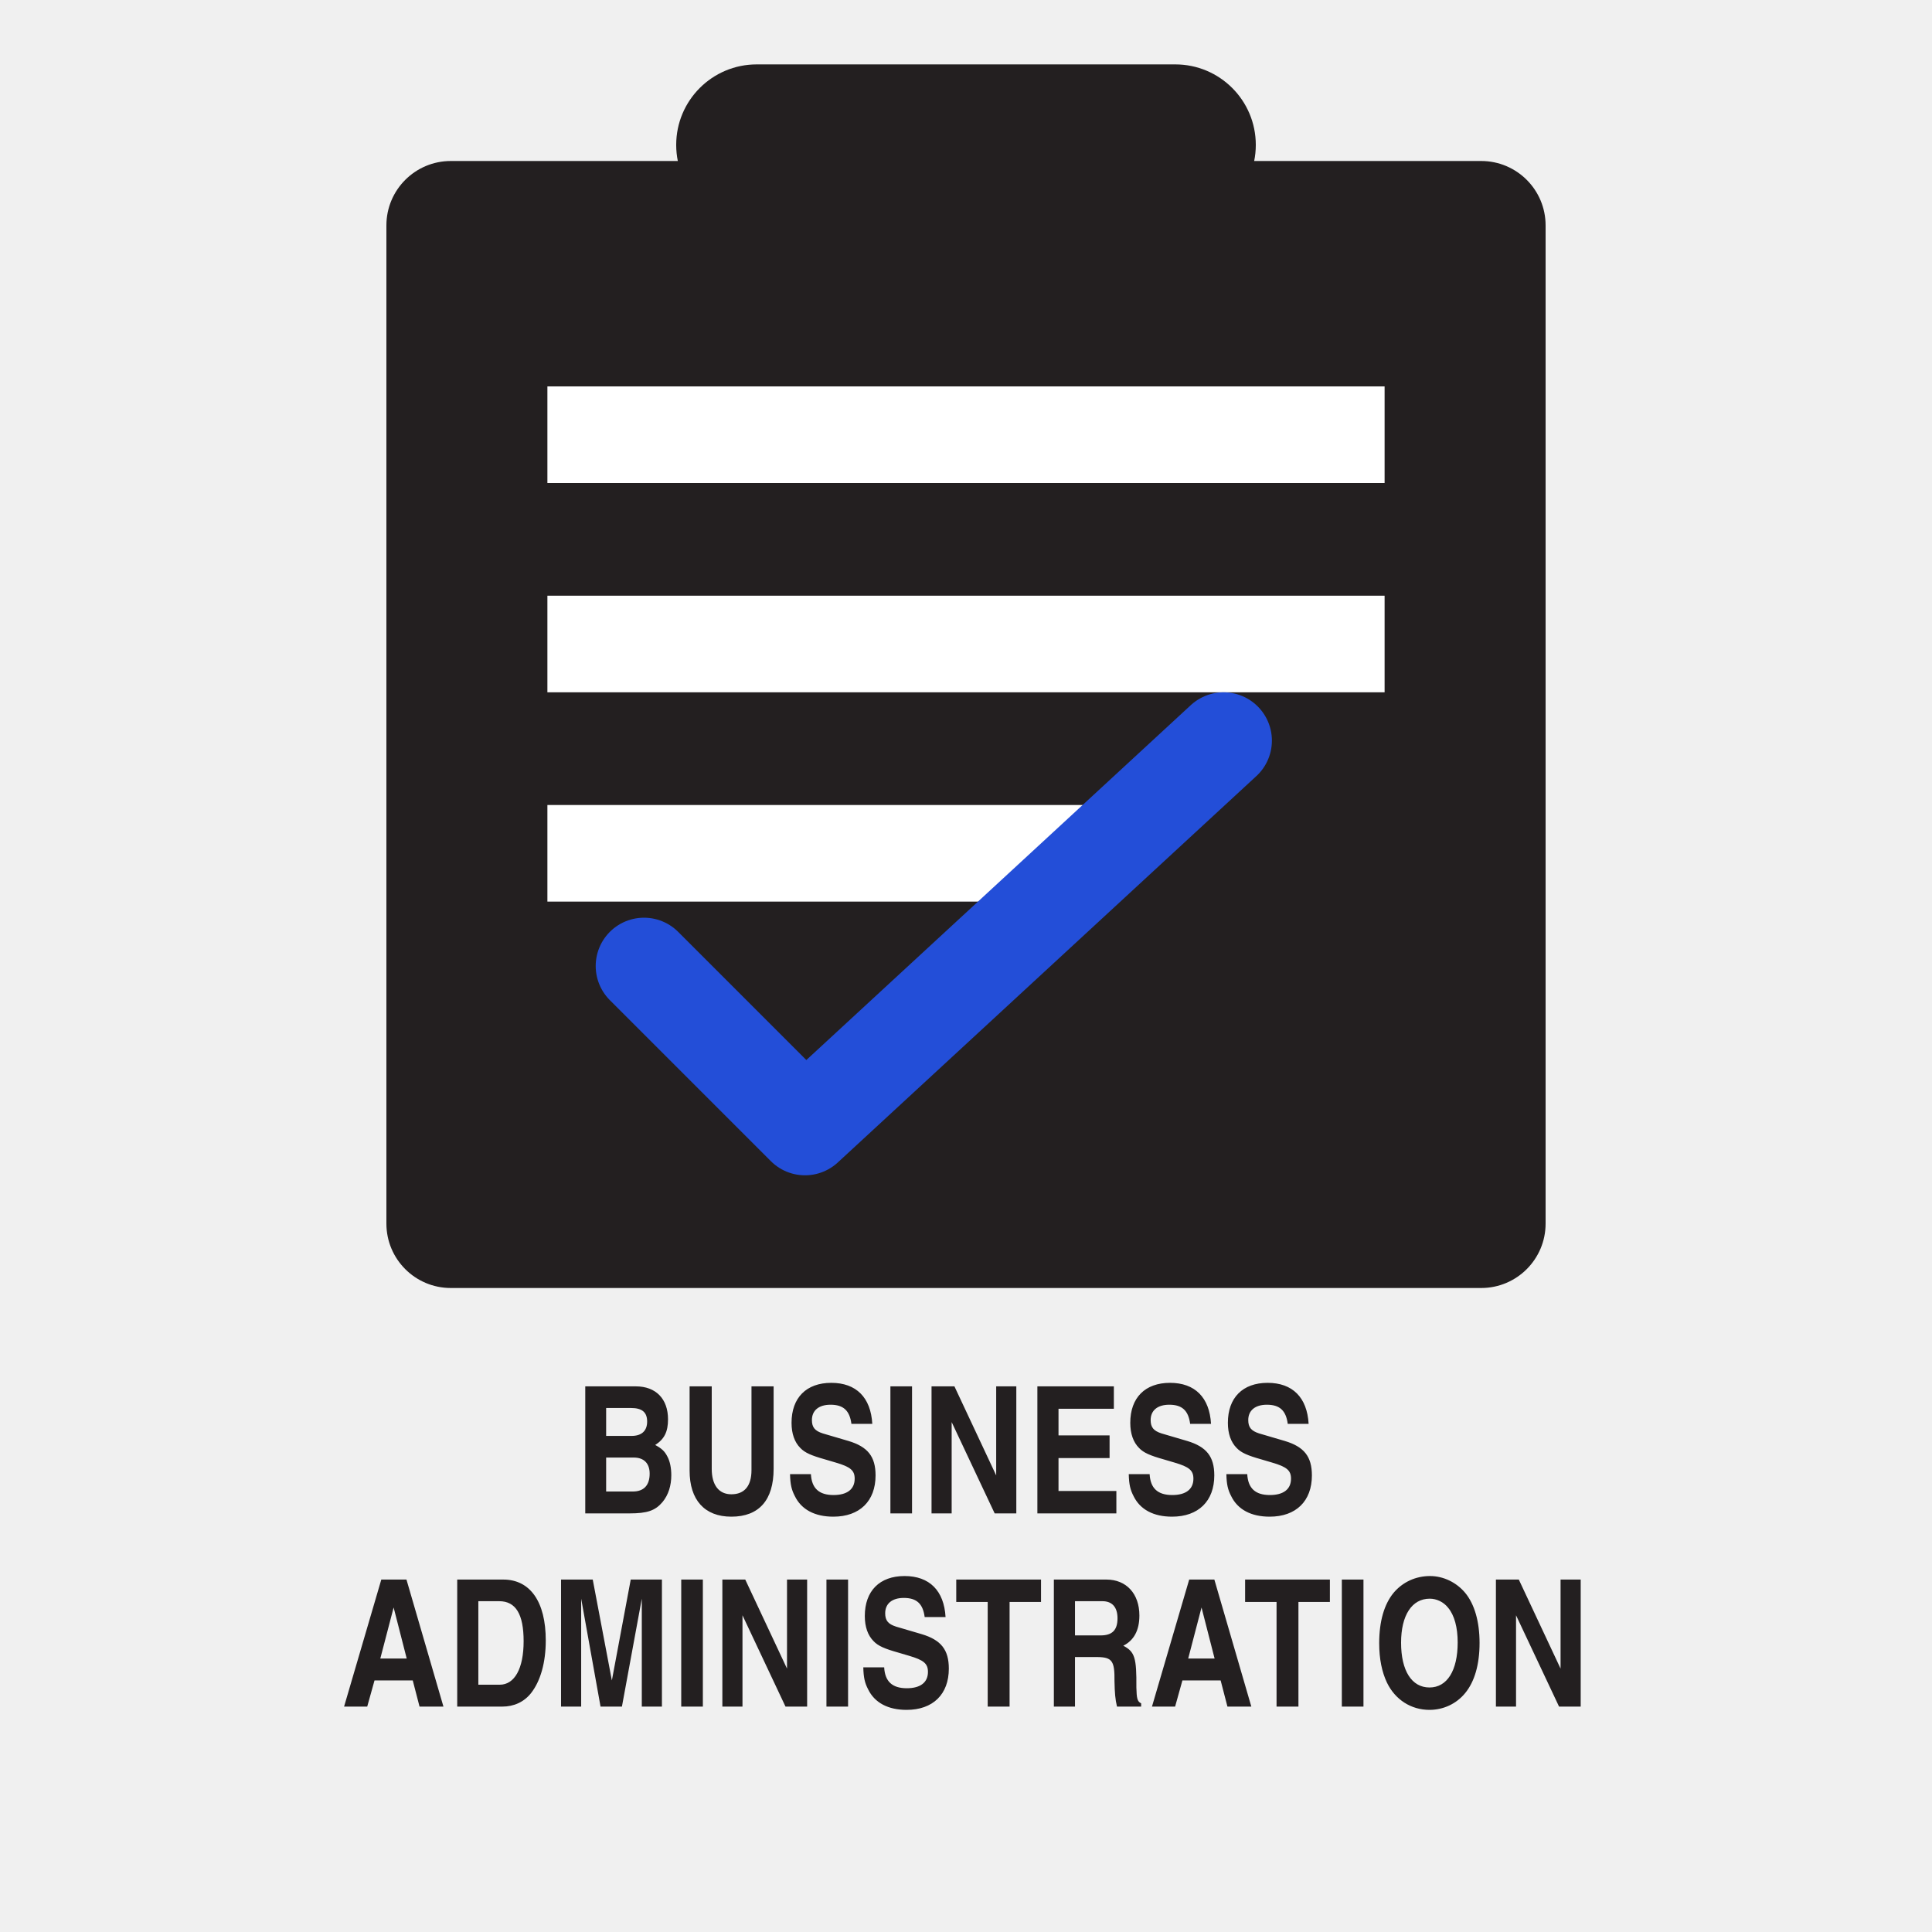
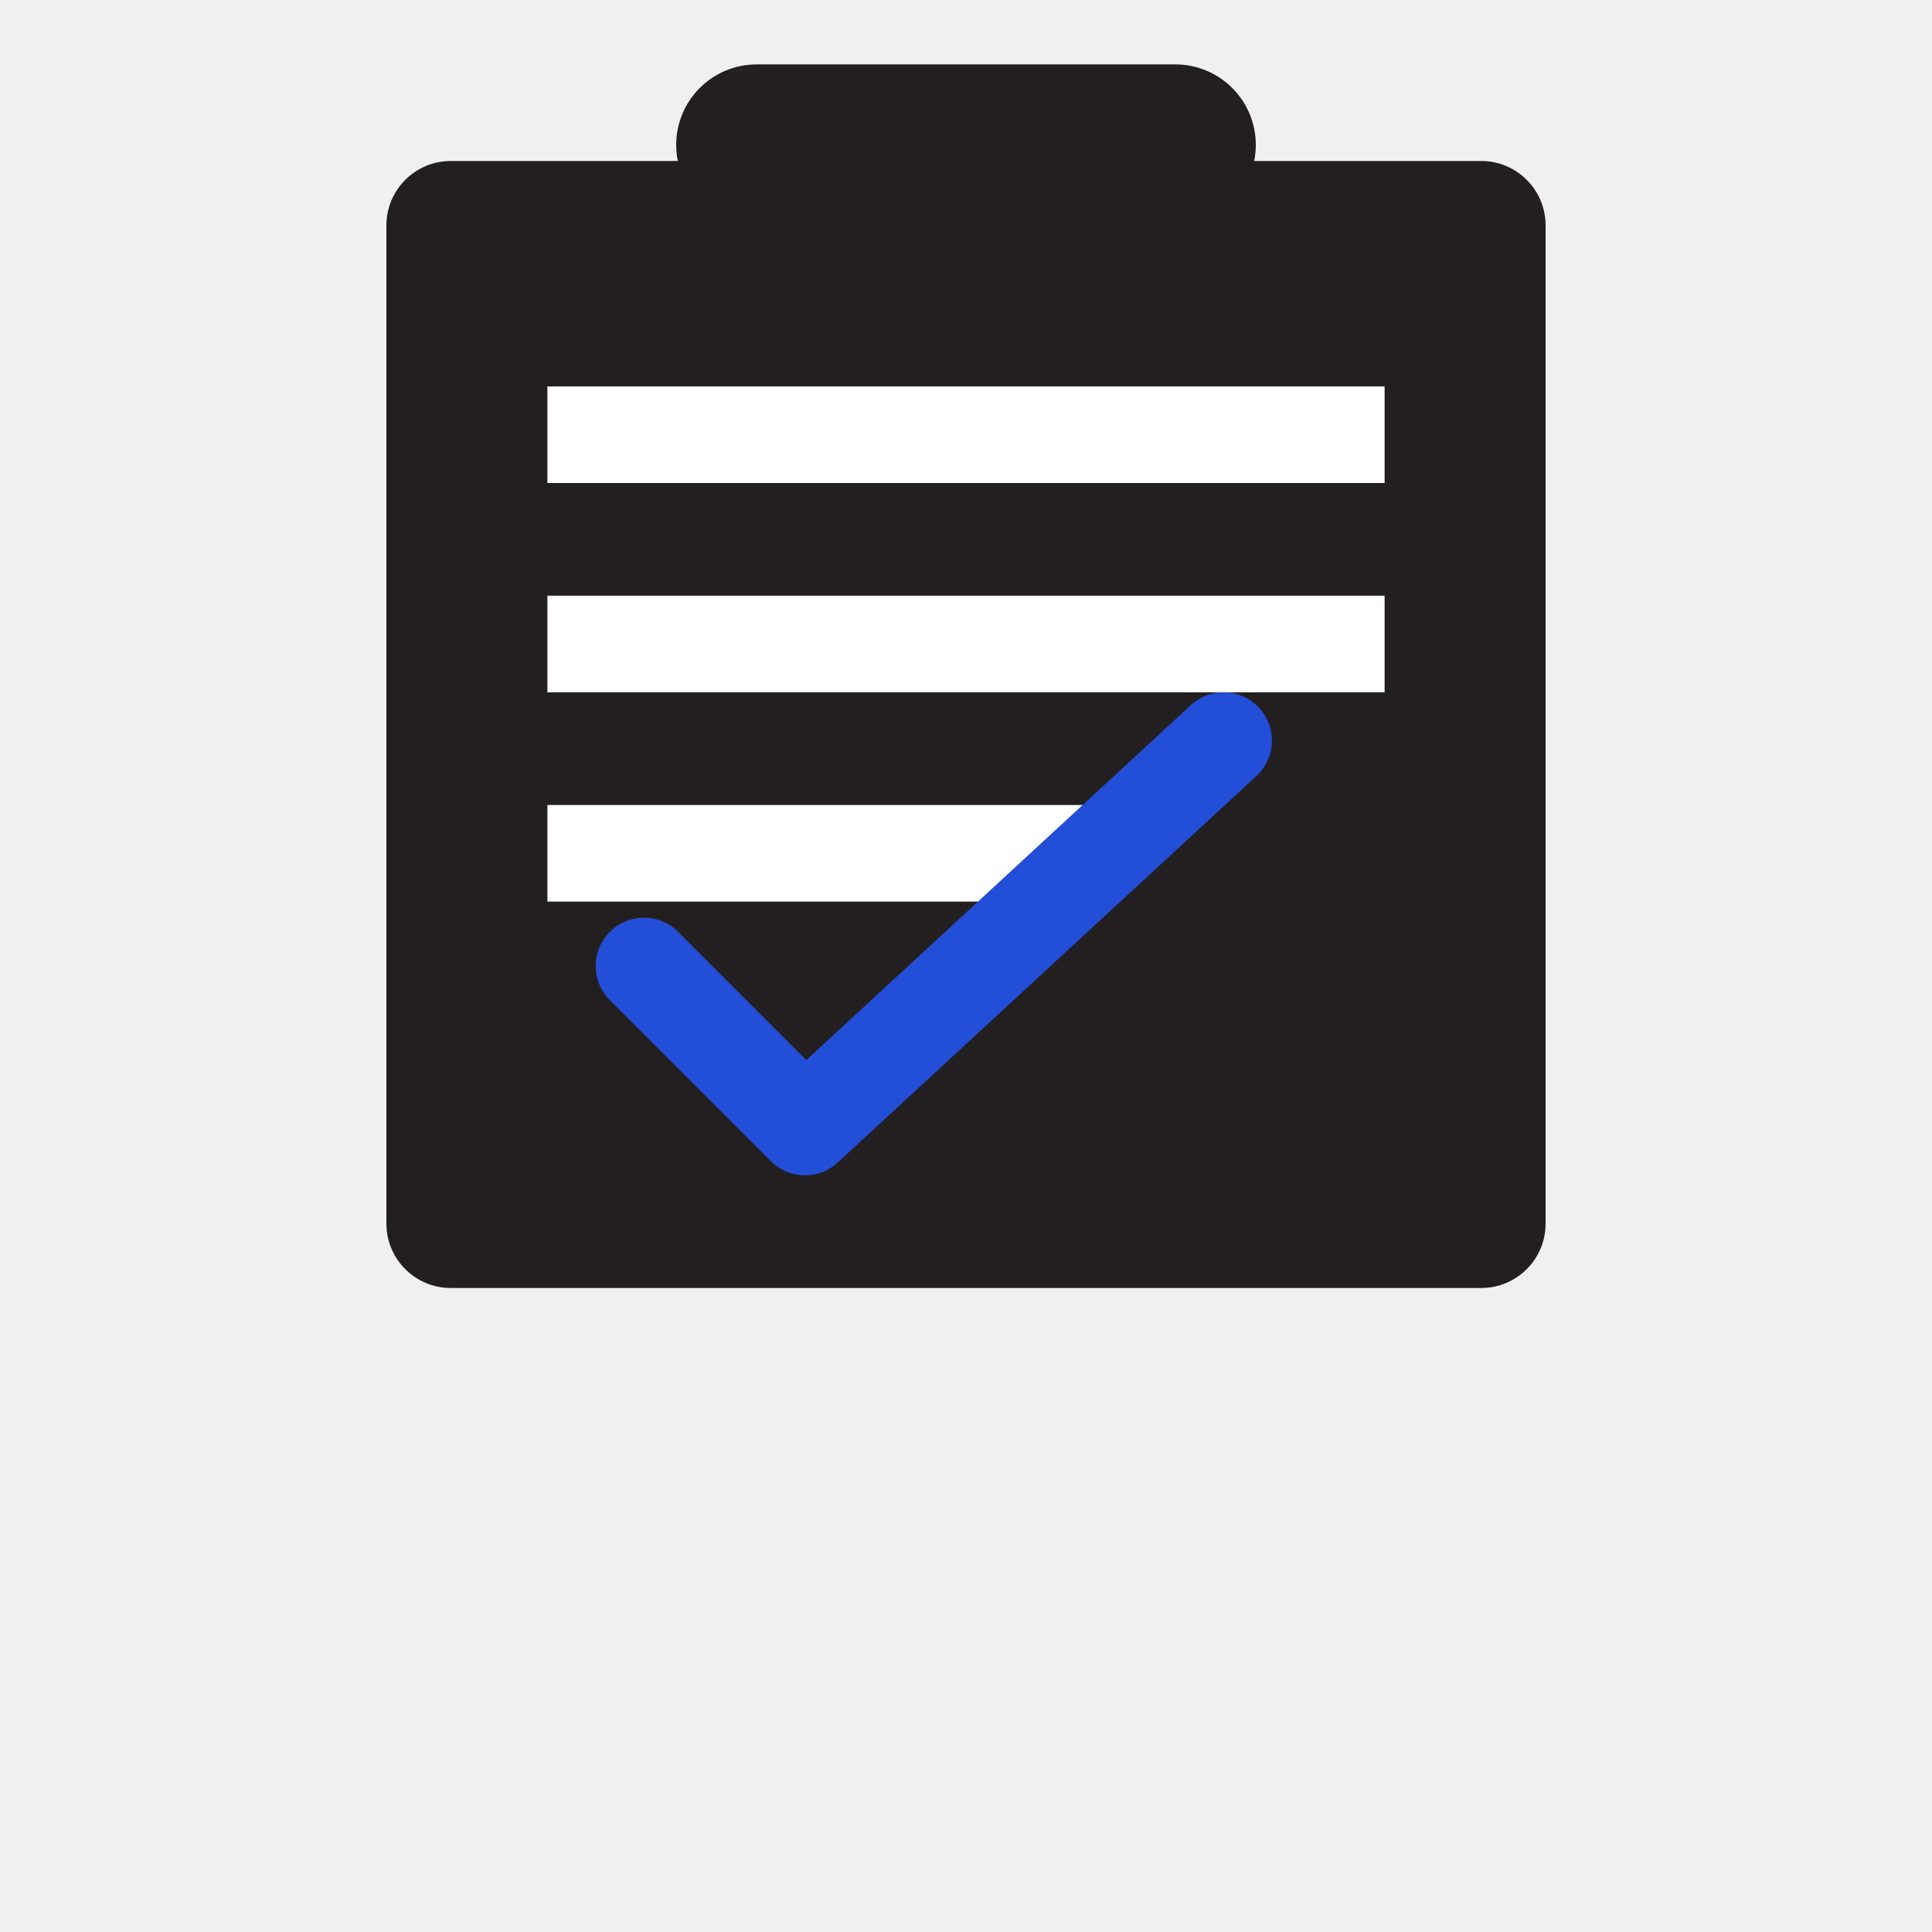
<svg xmlns="http://www.w3.org/2000/svg" class="class-icon" viewBox="0 0 120 120" aria-label="Business Administration">
  <rect x="42" y="4" width="36" height="10" rx="5" fill="#231F20" />
  <rect x="24" y="10" width="72" height="70" rx="4" fill="#231F20" />
  <rect x="34" y="24" width="52" height="6" fill="#FFFFFF" />
  <rect x="34" y="37" width="52" height="6" fill="#FFFFFF" />
  <rect x="34" y="50" width="34" height="6" fill="#FFFFFF" />
  <path d="M40 60 L50 70 L76 46" fill="none" stroke="#234ed8" stroke-width="6" stroke-linecap="round" stroke-linejoin="round" />
-   <text x="60" y="94" text-anchor="middle" font-family="'Trade Gothic LT Std Bold Condensed No. 20', 'Trade Gothic LT Std', 'TradeGothicLTStd-BdCn20', 'Trade Gothic Bold Condensed', 'Arial Narrow', 'Helvetica Condensed', sans-serif-condensed" font-size="11" font-weight="700" fill="#231F20" letter-spacing="0">
-     <tspan x="60" dy="0">BUSINESS</tspan>
-     <tspan x="60" dy="12">ADMINISTRATION</tspan>
-   </text>
</svg>
